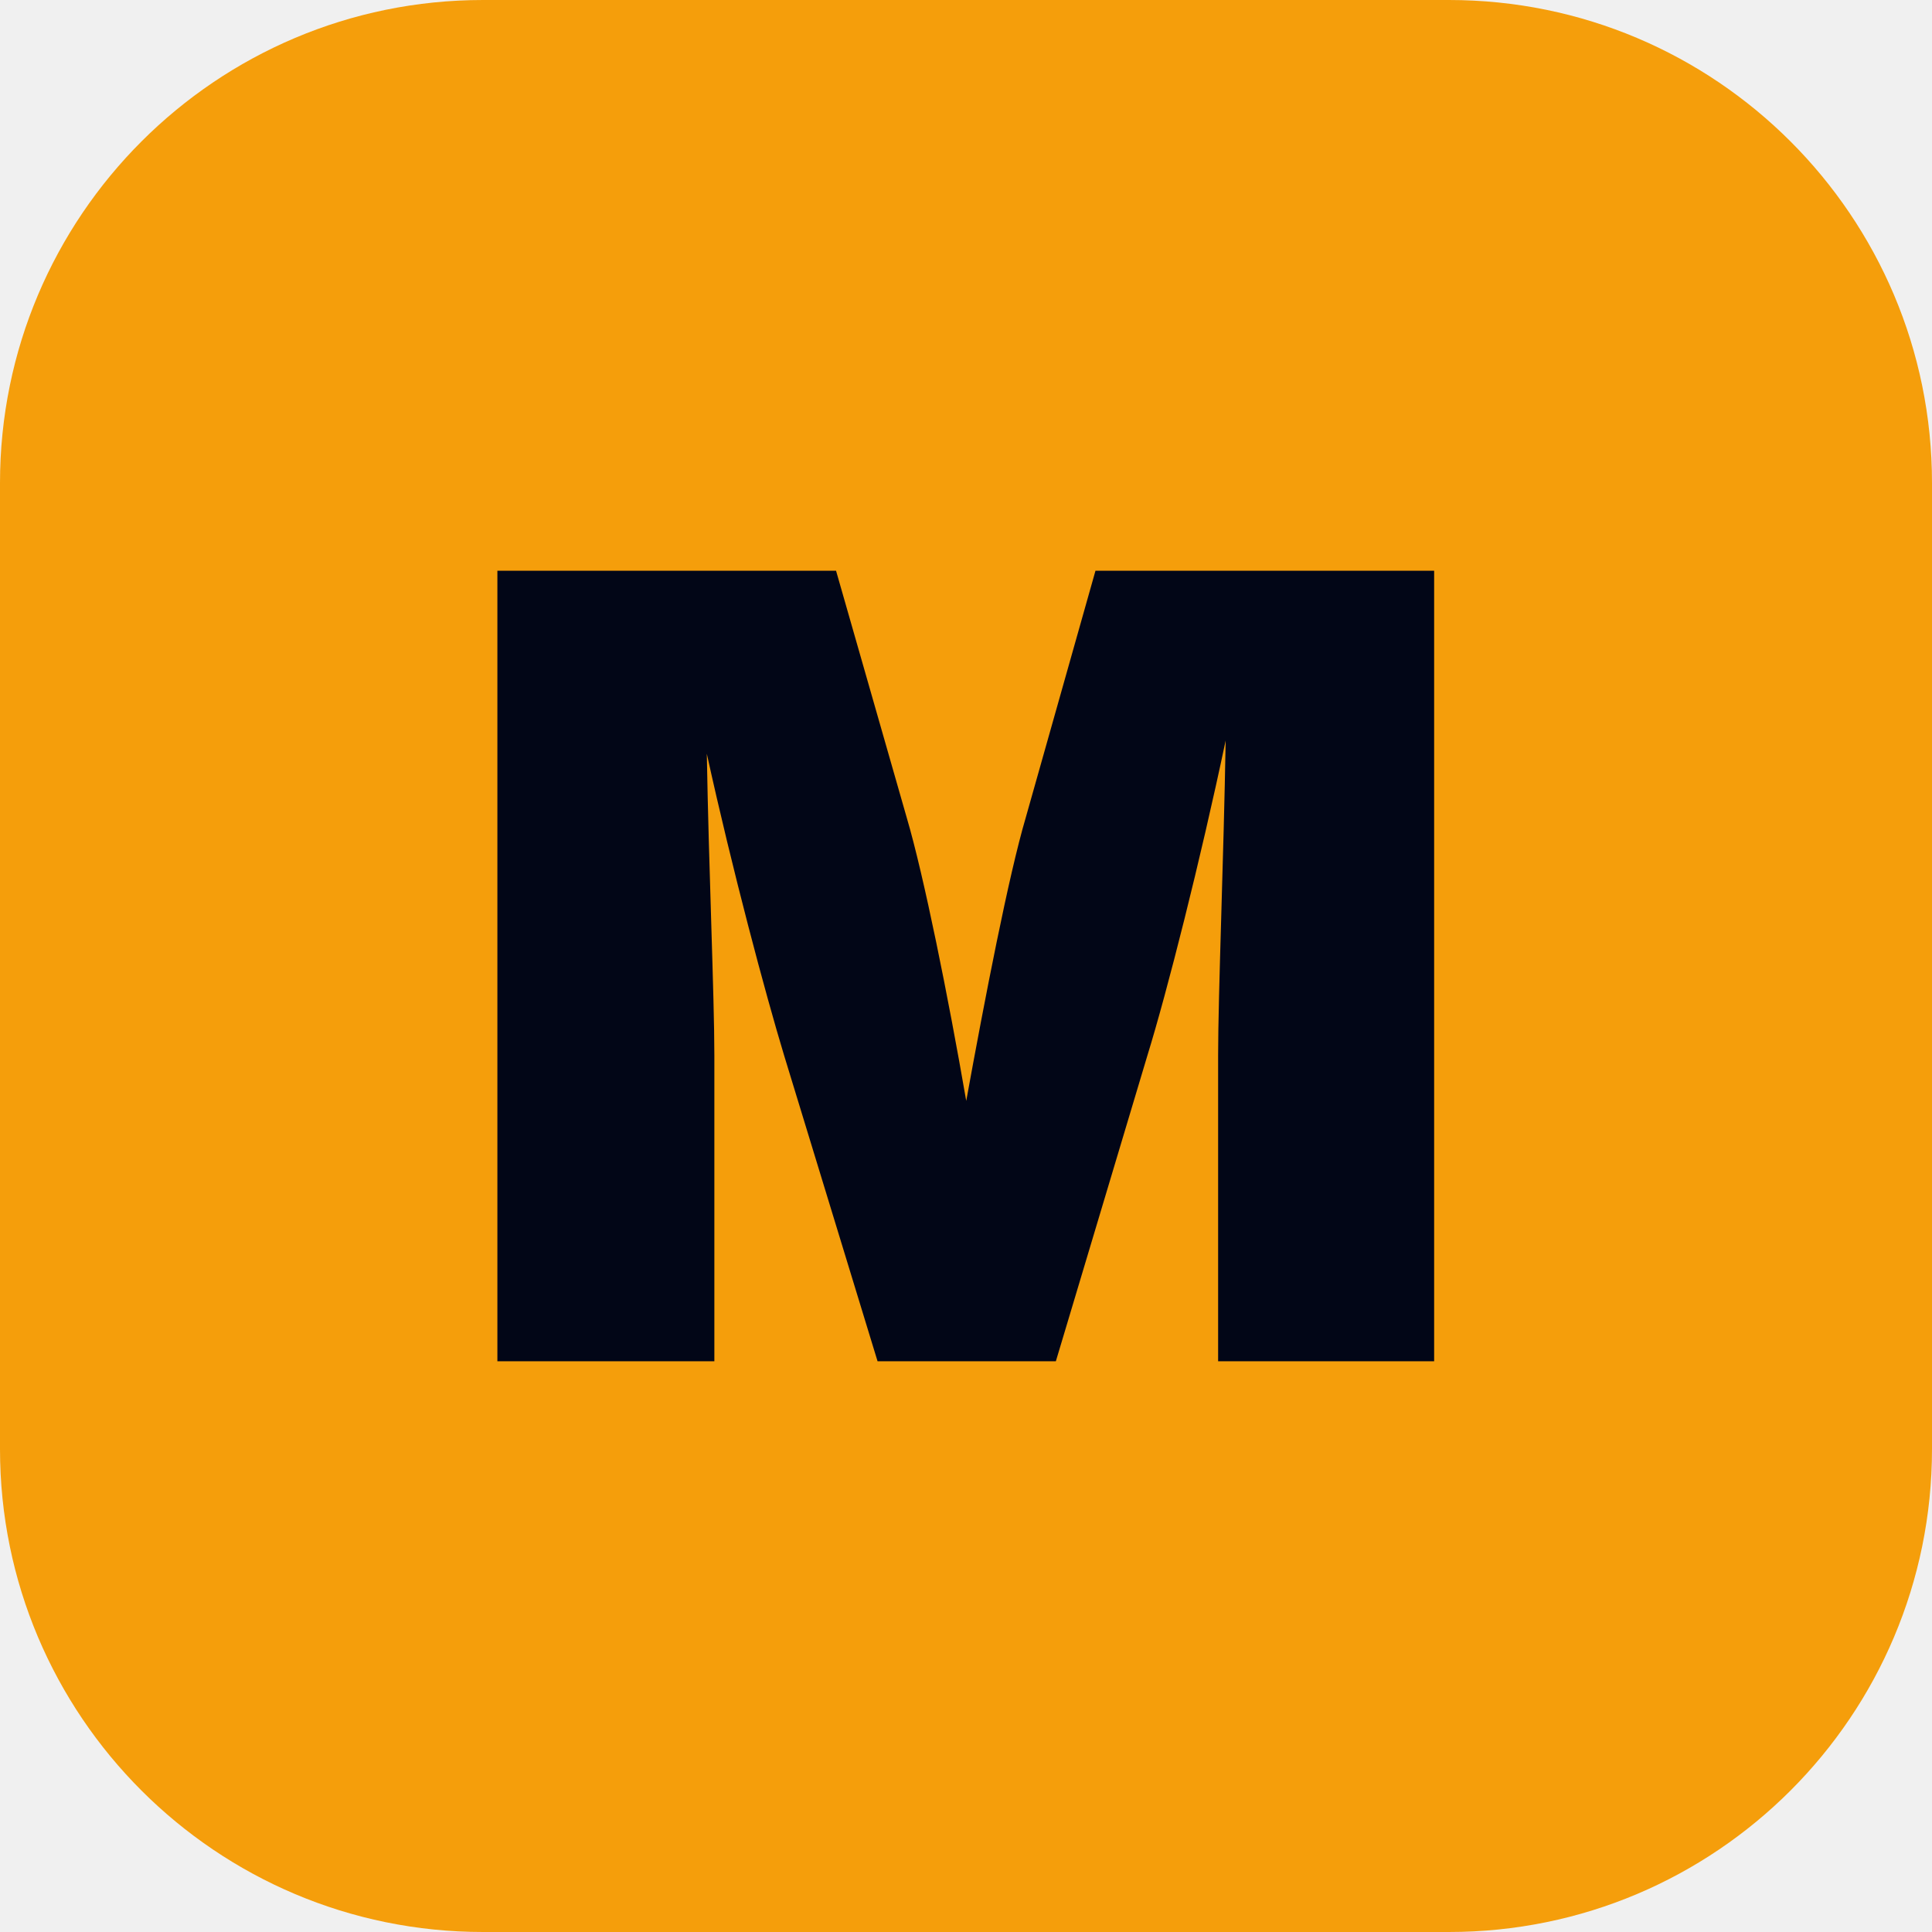
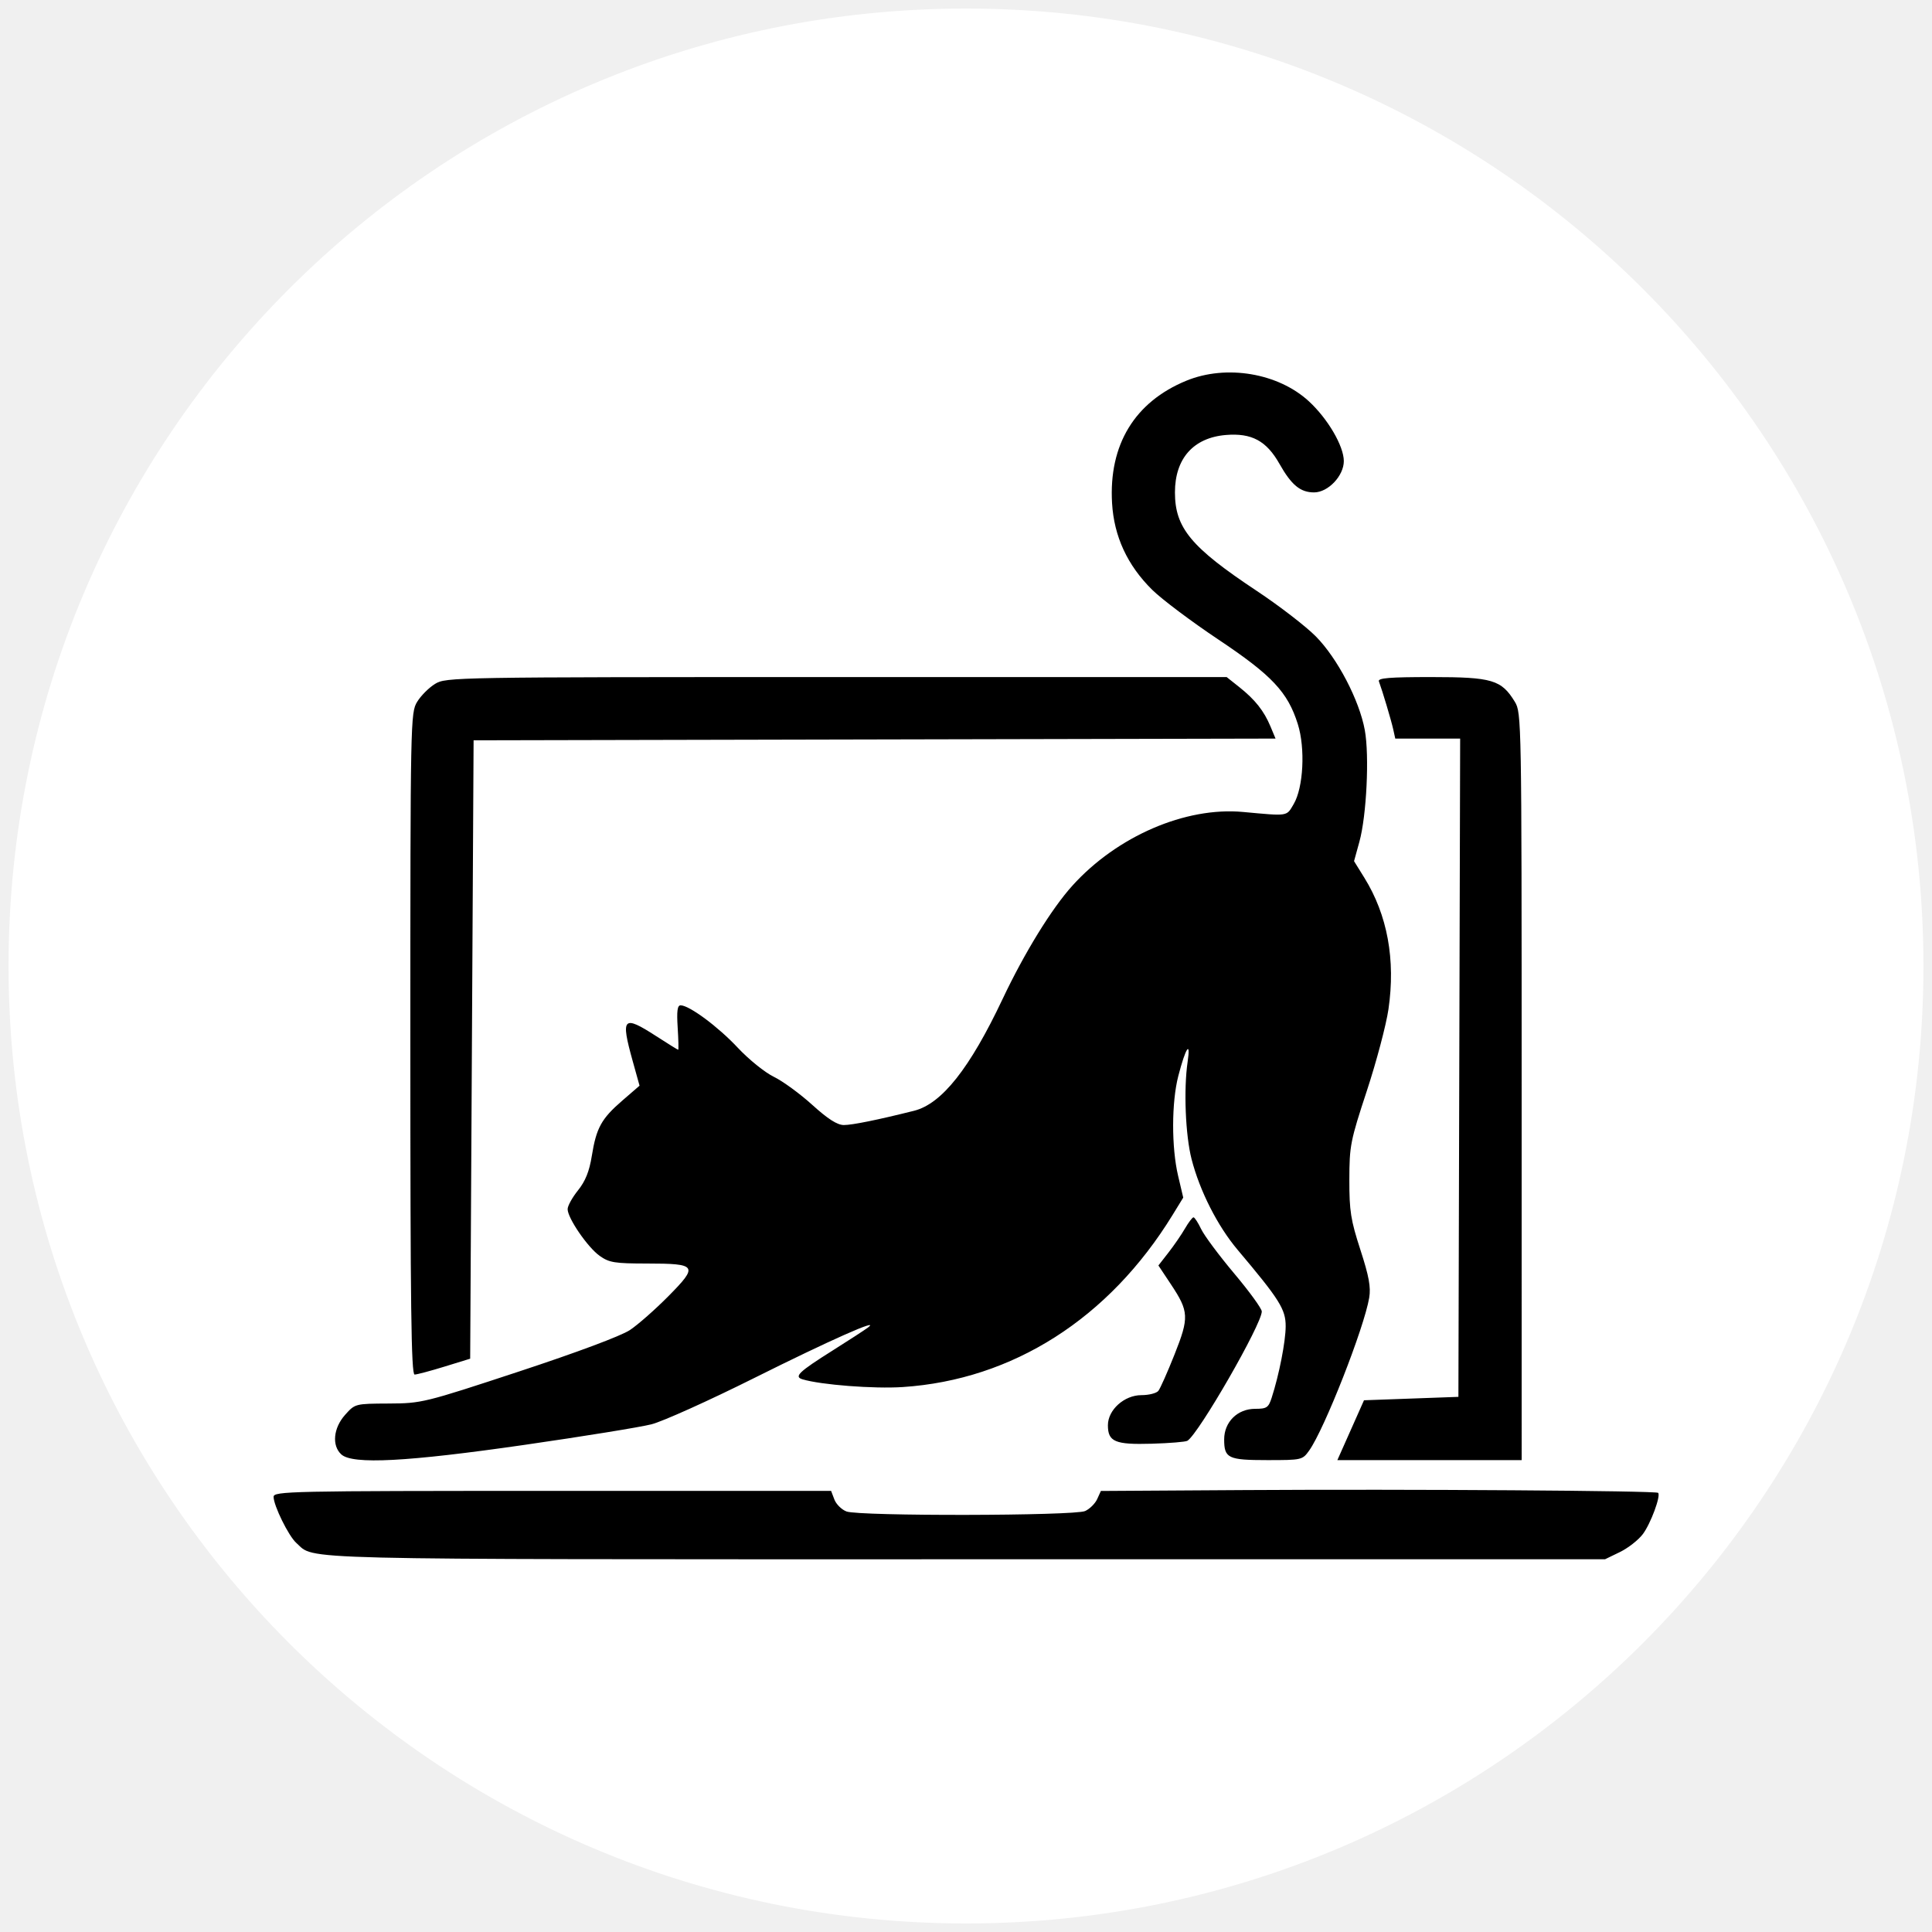
- <svg xmlns="http://www.w3.org/2000/svg" width="32" height="32" viewBox="0 0 32 32" fill="none">
-   <rect width="32" height="32" rx="8" fill="#f59e0b" />
-   <text x="50%" y="50%" dominant-baseline="central" text-anchor="middle" fill="#020617" font-family="system-ui, -apple-system, sans-serif" font-weight="900" font-size="18">M</text>
+ <svg xmlns="http://www.w3.org/2000/svg" width="64" height="64" viewBox="0 0 565 565" version="1.1">
+   <circle cx="282.5" cy="282.5" r="280" fill="#ffffff" />
+   <path d="M 346.920 111.343 C 331.822 117.554, 324.226 130.066, 325.212 147.100 C 325.778 156.870, 329.688 165.322, 336.964 172.500 C 339.752 175.250, 348.436 181.775, 356.263 187 C 371.990 197.499, 376.592 202.393, 379.534 211.749 C 381.764 218.837, 381.175 230.317, 378.334 235.138 C 376.173 238.806, 376.936 238.687, 363.500 237.452 C 346.686 235.906, 326.673 244.550, 313.621 258.997 C 307.537 265.732, 299.594 278.630, 293.199 292.161 C 283.604 312.462, 275.407 322.809, 267.312 324.838 C 256.683 327.502, 249.226 329.016, 246.770 329.008 C 244.847 329.002, 242.111 327.252, 237.515 323.087 C 233.926 319.834, 228.870 316.147, 226.280 314.893 C 223.689 313.639, 218.947 309.810, 215.742 306.383 C 210.022 300.269, 201.570 294, 199.046 294 C 198.096 294, 197.874 295.672, 198.181 300.500 C 198.409 304.075, 198.476 307, 198.331 307 C 198.186 307, 195.283 305.200, 191.879 303 C 182.194 296.741, 181.465 297.513, 185.016 310.263 L 187.031 317.500 181.978 321.872 C 175.863 327.164, 174.393 329.832, 173.071 338.041 C 172.343 342.562, 171.198 345.414, 169.028 348.115 C 167.362 350.187, 166 352.657, 166 353.604 C 166 356.233, 171.835 364.746, 175.361 367.261 C 178.140 369.243, 179.730 369.501, 189.210 369.510 C 203.896 369.524, 204.294 370.131, 195.462 379.065 C 191.633 382.937, 186.576 387.389, 184.224 388.957 C 181.650 390.673, 168.717 395.507, 151.724 401.105 C 124 410.238, 123.326 410.403, 113.669 410.451 C 103.855 410.500, 103.833 410.506, 100.919 413.766 C 97.477 417.616, 96.991 422.777, 99.829 425.345 C 103.131 428.334, 119.007 427.500, 153.500 422.526 C 170.550 420.067, 187.200 417.370, 190.500 416.532 C 193.800 415.695, 207.300 409.616, 220.500 403.024 C 242.707 391.934, 257.824 385.225, 253.821 388.237 C 252.898 388.932, 248.284 391.930, 243.568 394.901 C 233.561 401.205, 232.106 402.595, 234.697 403.374 C 240.086 404.993, 255.592 406.189, 264 405.634 C 296.189 403.509, 324.308 385.588, 342.876 355.365 L 346.030 350.230 344.530 343.865 C 342.568 335.544, 342.596 322.348, 344.591 314.644 C 346.731 306.384, 348.262 304.054, 347.315 310.500 C 346.126 318.597, 346.670 332.011, 348.471 339 C 350.867 348.299, 356.080 358.563, 361.932 365.500 C 374.209 380.055, 376.001 382.906, 375.985 387.860 C 375.971 392.334, 374.078 402.003, 371.896 408.750 C 370.955 411.659, 370.448 412, 367.059 412 C 361.898 412, 358 415.845, 358 420.936 C 358 426.460, 359.125 427, 370.632 427 C 380.716 427, 380.893 426.959, 382.873 424.178 C 387.321 417.932, 398.940 388.341, 400.417 379.500 C 400.932 376.415, 400.343 373.214, 397.839 365.500 C 395.010 356.787, 394.594 354.149, 394.608 345 C 394.623 335.084, 394.907 333.637, 399.726 319 C 402.532 310.475, 405.376 299.734, 406.047 295.131 C 408.154 280.657, 405.749 267.569, 398.981 256.668 L 395.981 251.836 397.544 246.168 C 399.647 238.543, 400.498 220.972, 399.125 213.500 C 397.517 204.746, 391.114 192.498, 384.814 186.122 C 381.891 183.164, 374.100 177.162, 367.500 172.783 C 348.302 160.046, 343.612 154.397, 343.606 144 C 343.600 134.088, 349.011 127.995, 358.520 127.207 C 366.044 126.583, 370.375 128.922, 374.181 135.667 C 377.673 141.855, 380.278 144, 384.299 144 C 388.393 144, 393.003 139.135, 392.991 134.827 C 392.978 130.444, 388.313 122.465, 382.780 117.365 C 373.797 109.084, 358.610 106.534, 346.920 111.343 M 127.241 199.995 C 125.448 201.088, 123.088 203.448, 121.995 205.241 C 120.048 208.434, 120.007 210.473, 120.004 305.250 C 120.001 381.995, 120.258 401.996, 121.250 401.981 C 121.938 401.971, 125.875 400.922, 130 399.651 L 137.500 397.341 138 306.920 L 138.500 216.500 255.762 216.246 L 373.023 215.992 371.538 212.437 C 369.635 207.883, 367.035 204.604, 362.416 200.933 L 358.725 198 244.612 198.004 C 132.510 198.007, 130.443 198.042, 127.241 199.995 M 403.247 199.250 C 404.294 202.085, 406.864 210.688, 407.430 213.250 L 408.038 216 417.524 216 L 427.010 216 426.755 312.250 L 426.500 408.500 412.696 409 L 398.891 409.500 394.998 418.250 L 391.104 427 418.052 427 L 445 427 444.996 317.750 C 444.993 210.500, 444.956 208.440, 443.005 205.241 C 439.085 198.810, 436.383 198.008, 418.643 198.004 C 406.377 198.001, 402.890 198.283, 403.247 199.250 M 346.552 359.250 C 345.519 361.038, 343.345 364.205, 341.721 366.290 L 338.769 370.079 342.416 375.571 C 347.712 383.547, 347.799 385.244, 343.476 396.126 C 341.428 401.282, 339.303 406.063, 338.754 406.750 C 338.204 407.438, 335.976 408, 333.801 408 C 328.790 408, 324 412.301, 324 416.801 C 324 421.634, 326.089 422.517, 336.794 422.207 C 342.023 422.056, 346.727 421.669, 347.247 421.347 C 350.567 419.295, 369 387.248, 369 383.527 C 369 382.696, 365.379 377.709, 360.954 372.446 C 356.529 367.183, 352.171 361.329, 351.269 359.438 C 350.367 357.547, 349.360 356, 349.030 356 C 348.701 356, 347.586 357.462, 346.552 359.250 M 364.224 435.761 L 321.947 436.022 320.863 438.400 C 320.267 439.709, 318.683 441.279, 317.343 441.890 C 314.216 443.314, 251.261 443.430, 247.547 442.018 C 246.126 441.478, 244.533 439.903, 244.007 438.518 L 243.050 436 161.525 436 C 84.545 436, 80.001 436.098, 80.010 437.750 C 80.024 440.324, 84.414 449.232, 86.645 451.212 C 92.329 456.258, 81.771 456, 282.652 456 L 469.369 456 473.711 453.898 C 476.100 452.741, 479.123 450.379, 480.430 448.648 C 482.724 445.608, 485.756 437.422, 484.904 436.570 C 484.280 435.947, 412.340 435.464, 364.224 435.761" fill="#000000" fill-rule="evenodd" />
</svg>
